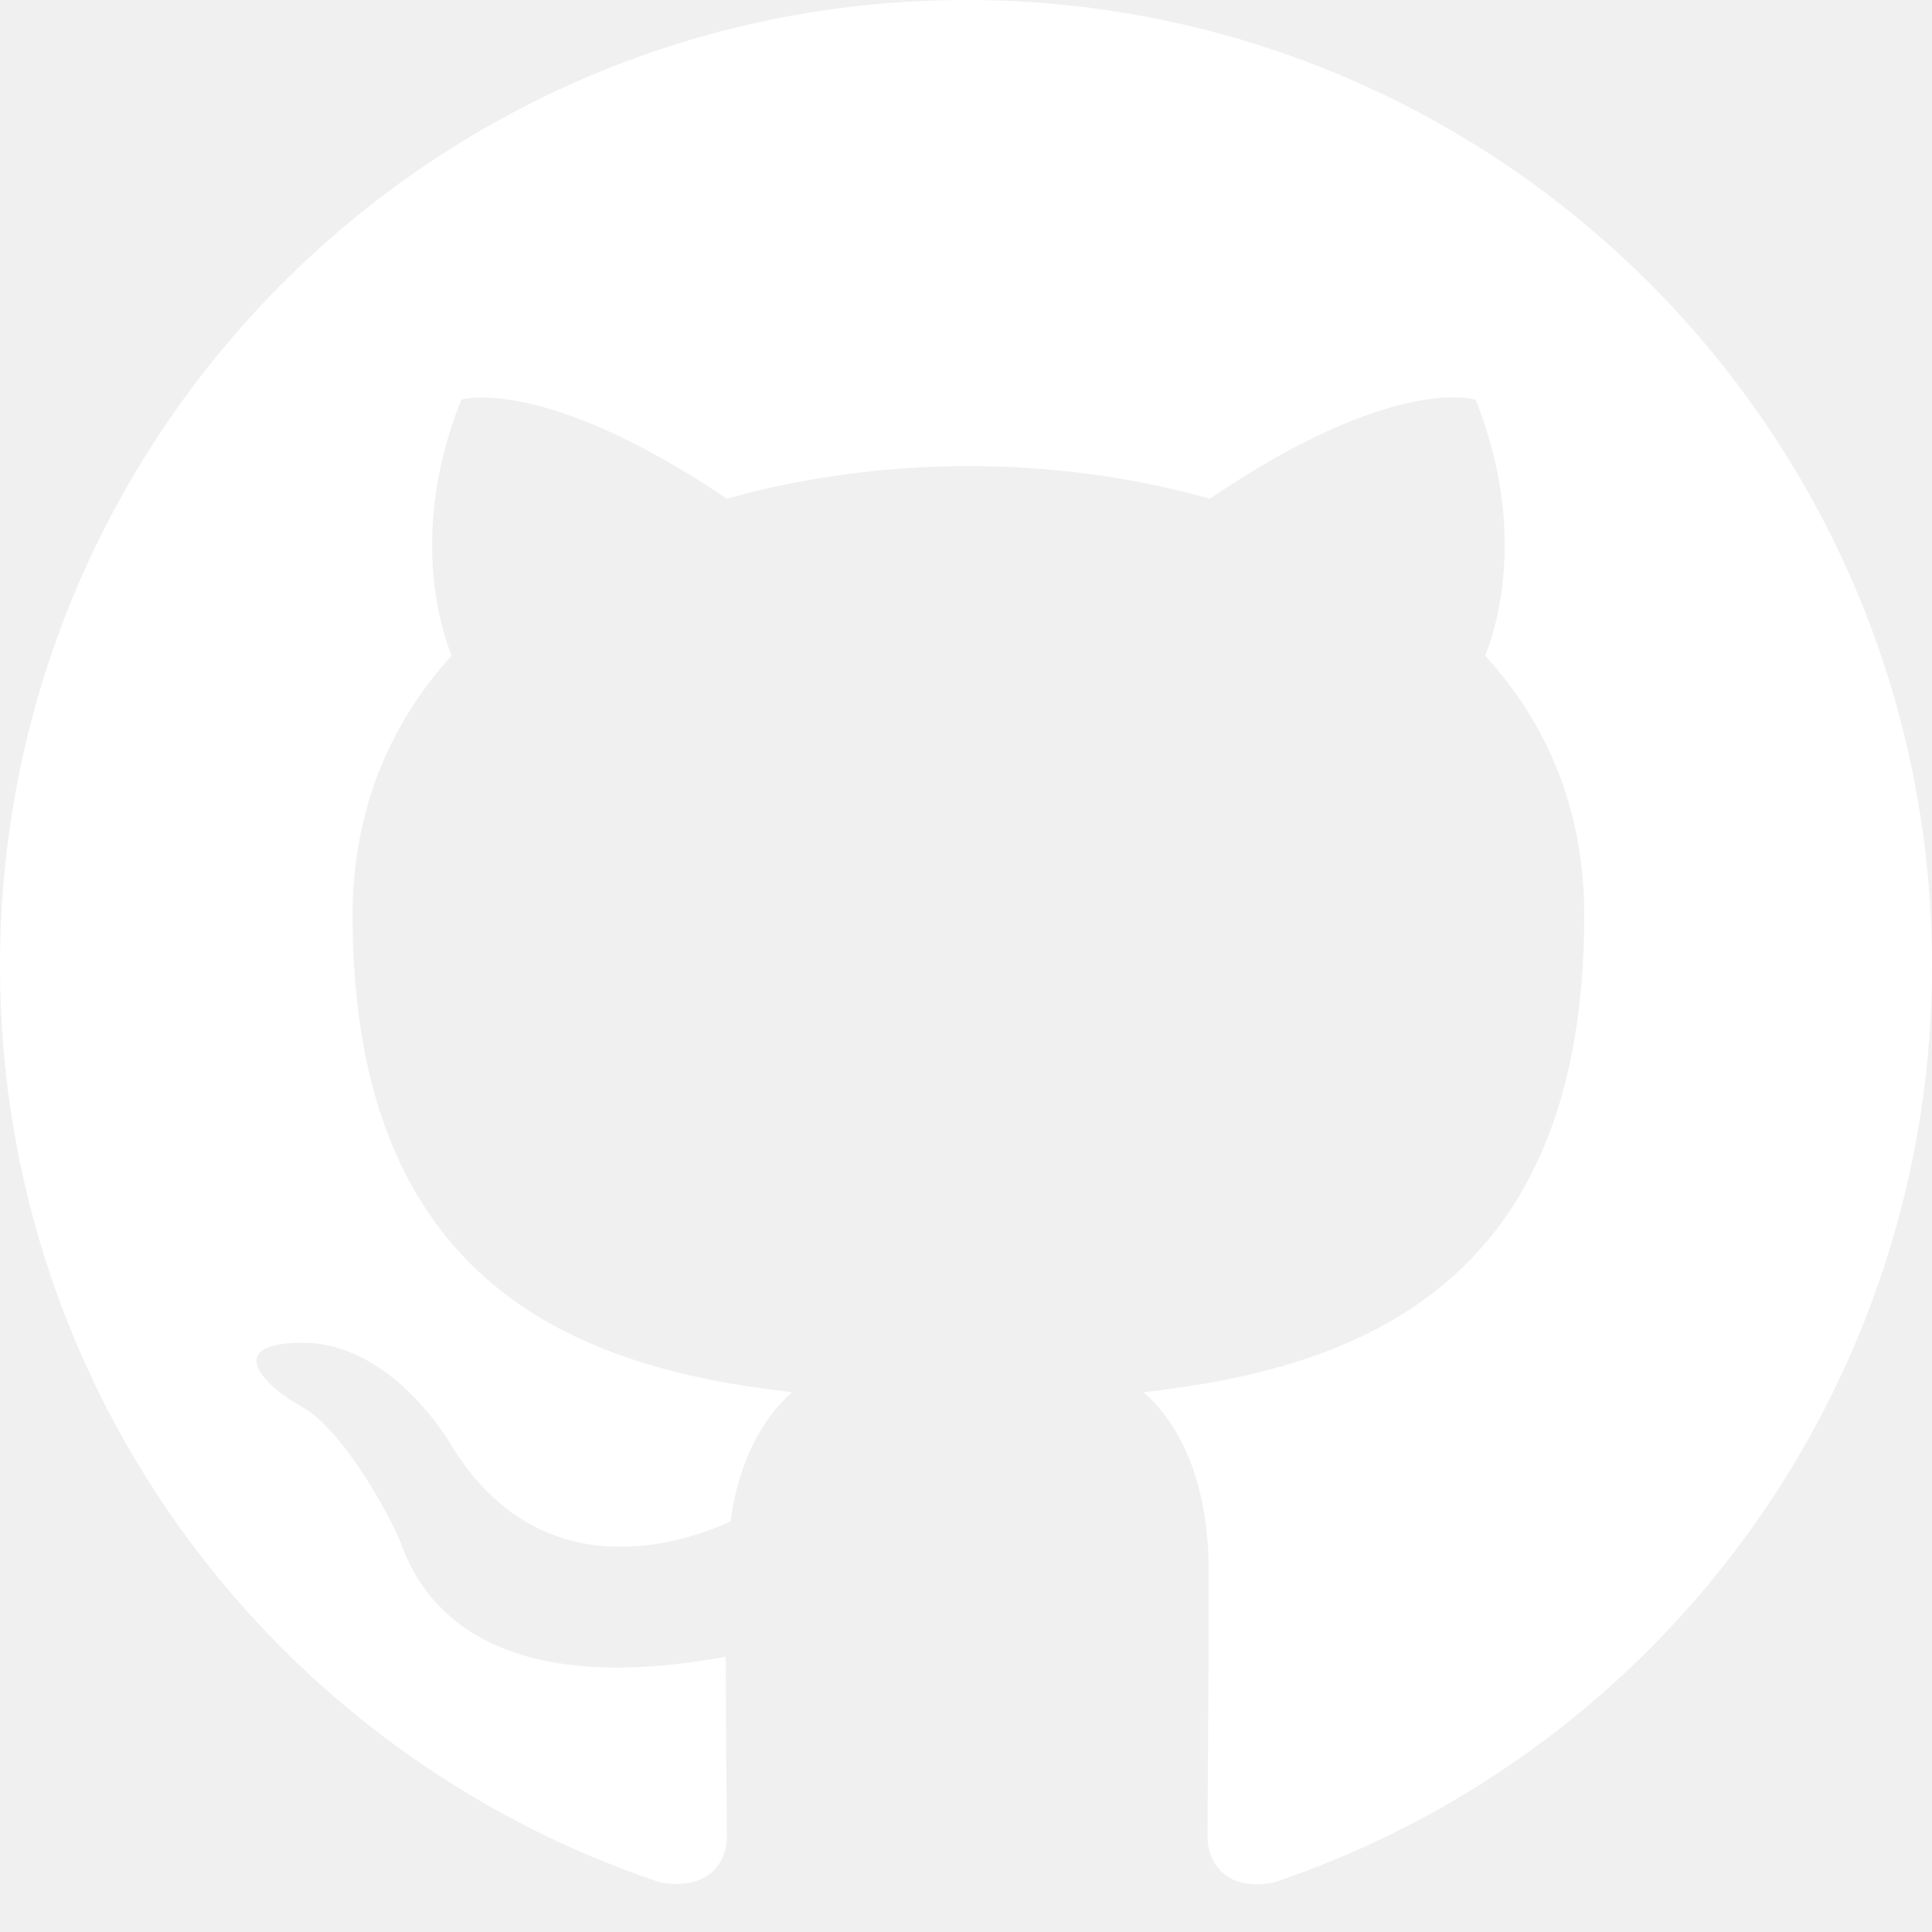
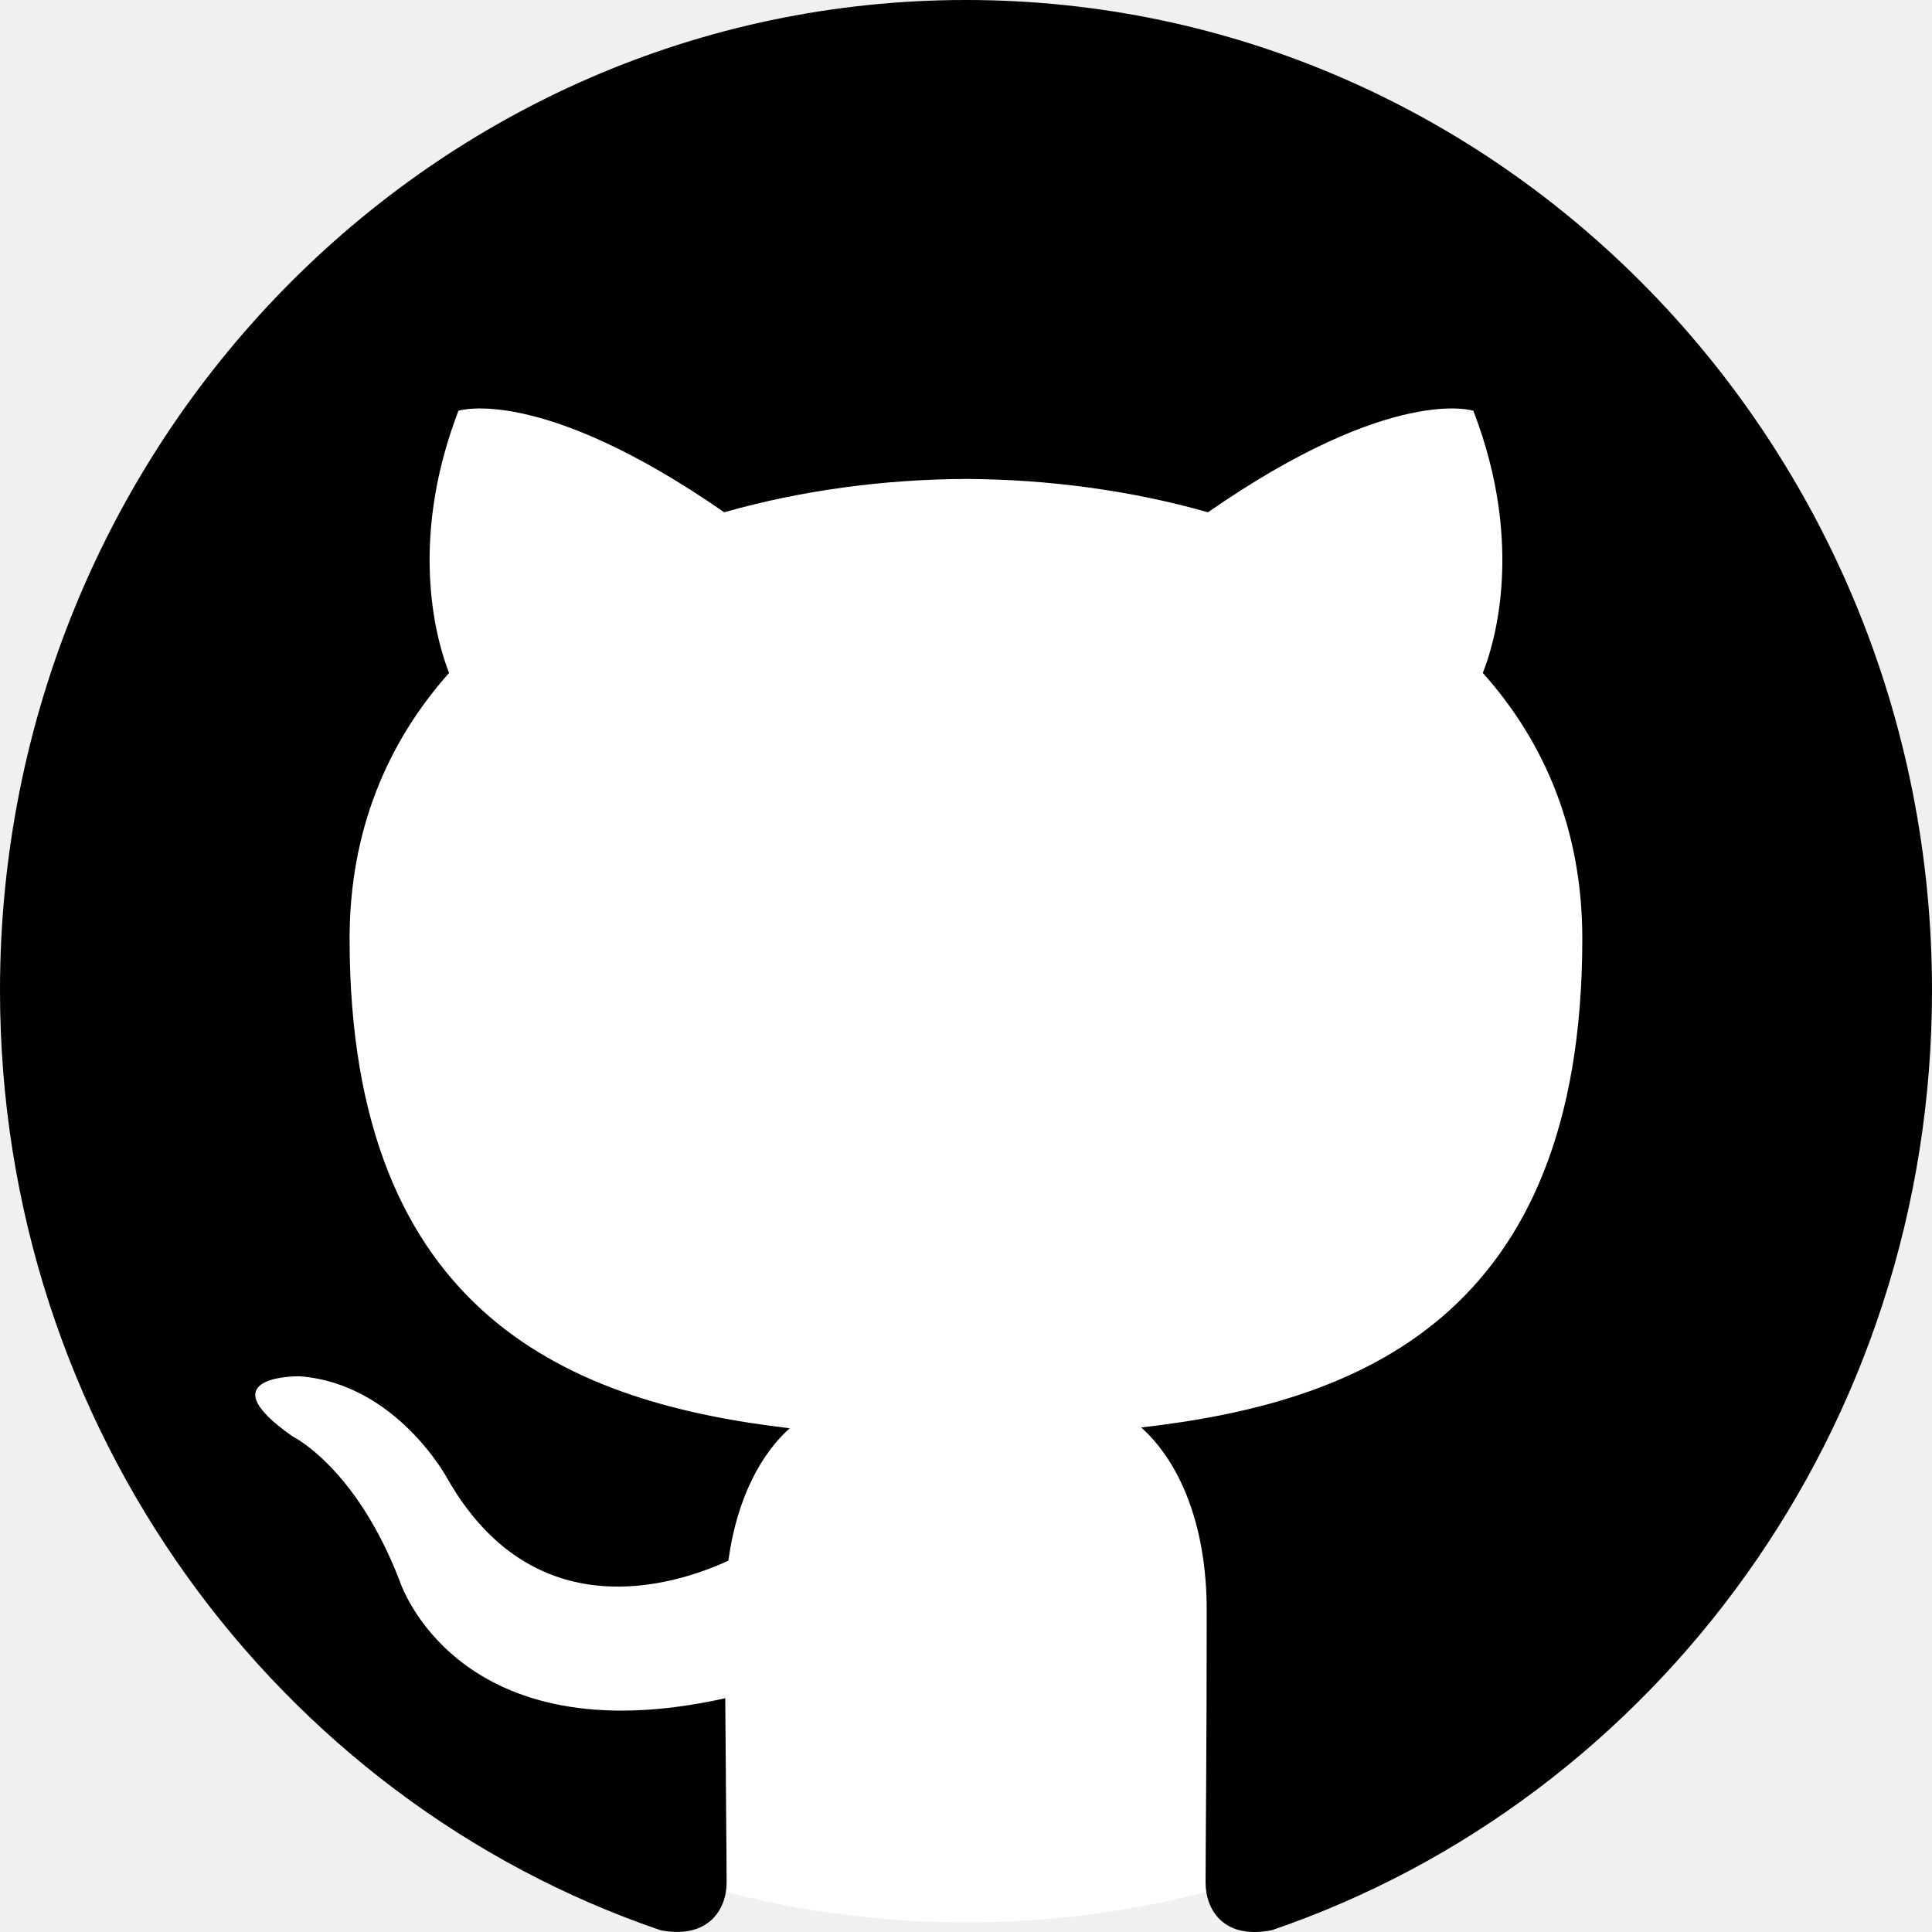
- <svg xmlns="http://www.w3.org/2000/svg" width="16" height="16" fill="white" viewBox="0 0 16 16">
-   <path d="M8 0C3.58 0 0 3.58 0 8c0 3.54 2.29 6.53 5.47 7.59.4.07.55-.17.55-.38 0-.19-.01-.82-.01-1.49-2.01.37-2.53-.49-2.69-.94-.09-.23-.48-.94-.82-1.13-.28-.15-.68-.52-.01-.53.63-.01 1.08.58 1.23.82.72 1.21 1.87.87 2.33.66.07-.52.28-.87.51-1.07-1.78-.2-3.64-.89-3.64-3.95 0-.87.31-1.59.82-2.15-.08-.2-.36-1.02.08-2.12 0 0 .67-.21 2.2.82.64-.18 1.32-.27 2-.27.68 0 1.36.09 2 .27 1.53-1.04 2.2-.82 2.2-.82.44 1.1.16 1.92.08 2.12.51.56.82 1.27.82 2.15 0 3.07-1.87 3.75-3.65 3.95.29.25.54.73.54 1.48 0 1.07-.01 1.93-.01 2.2 0 .21.15.46.55.38A8.012 8.012 0 0 0 16 8c0-4.42-3.58-8-8-8" />
+ <svg xmlns="http://www.w3.org/2000/svg" viewBox="0 0 20.00 20.00" version="1.1" fill="#000000">
+   <g stroke-width="0" transform="translate(0.1,0.1), scale(0.99)">
+     <rect x="0" y="0" width="20.00" height="20.00" rx="10" fill="#ffffff" />
+   </g>
+   <g stroke="none" stroke-width="1" fill="none" fill-rule="evenodd">
+     <g transform="translate(-140, -7559)" fill="#000000">
+       <g id="icons" transform="translate(56, 160)">
+         <path d="M94,7399 C99.523,7399 104,7403.59 104,7409.253 C104,7413.782 101.138,7417.624 97.167,7418.981 C96.66,7419.082 96.48,7418.762 96.48,7418.489 C96.48,7418.151 96.492,7417.047 96.492,7415.675 C96.492,7414.719 96.172,7414.095 95.813,7413.777 C98.04,7413.523 100.38,7412.656 100.38,7408.718 C100.38,7407.598 99.992,7406.684 99.35,7405.966 C99.454,7405.707 99.797,7404.664 99.252,7403.252 C99.252,7403.252 98.414,7402.977 96.505,7404.303 C95.706,7404.076 94.85,7403.962 94,7403.958 C93.15,7403.962 92.295,7404.076 91.497,7404.303 C89.586,7402.977 88.746,7403.252 88.746,7403.252 C88.203,7404.664 88.546,7405.707 88.649,7405.966 C88.01,7406.684 87.619,7407.598 87.619,7408.718 C87.619,7412.646 89.954,7413.526 92.175,7413.785 C91.889,7414.041 91.63,7414.493 91.54,7415.156 C90.97,7415.418 89.522,7415.871 88.63,7414.304 C88.63,7414.304 88.101,7413.319 87.097,7413.247 C87.097,7413.247 86.122,7413.234 87.029,7413.87 C87.029,7413.87 87.684,7414.185 88.139,7415.37 C88.139,7415.37 88.726,7417.2 91.508,7416.58 C91.513,7417.437 91.522,7418.245 91.522,7418.489 C91.522,7418.76 91.338,7419.077 90.839,7418.982 C86.865,7417.627 84,7413.783 84,7409.253 C84,7403.59 88.478,7399 94,7399" />
+       </g>
+     </g>
+   </g>
</svg>
